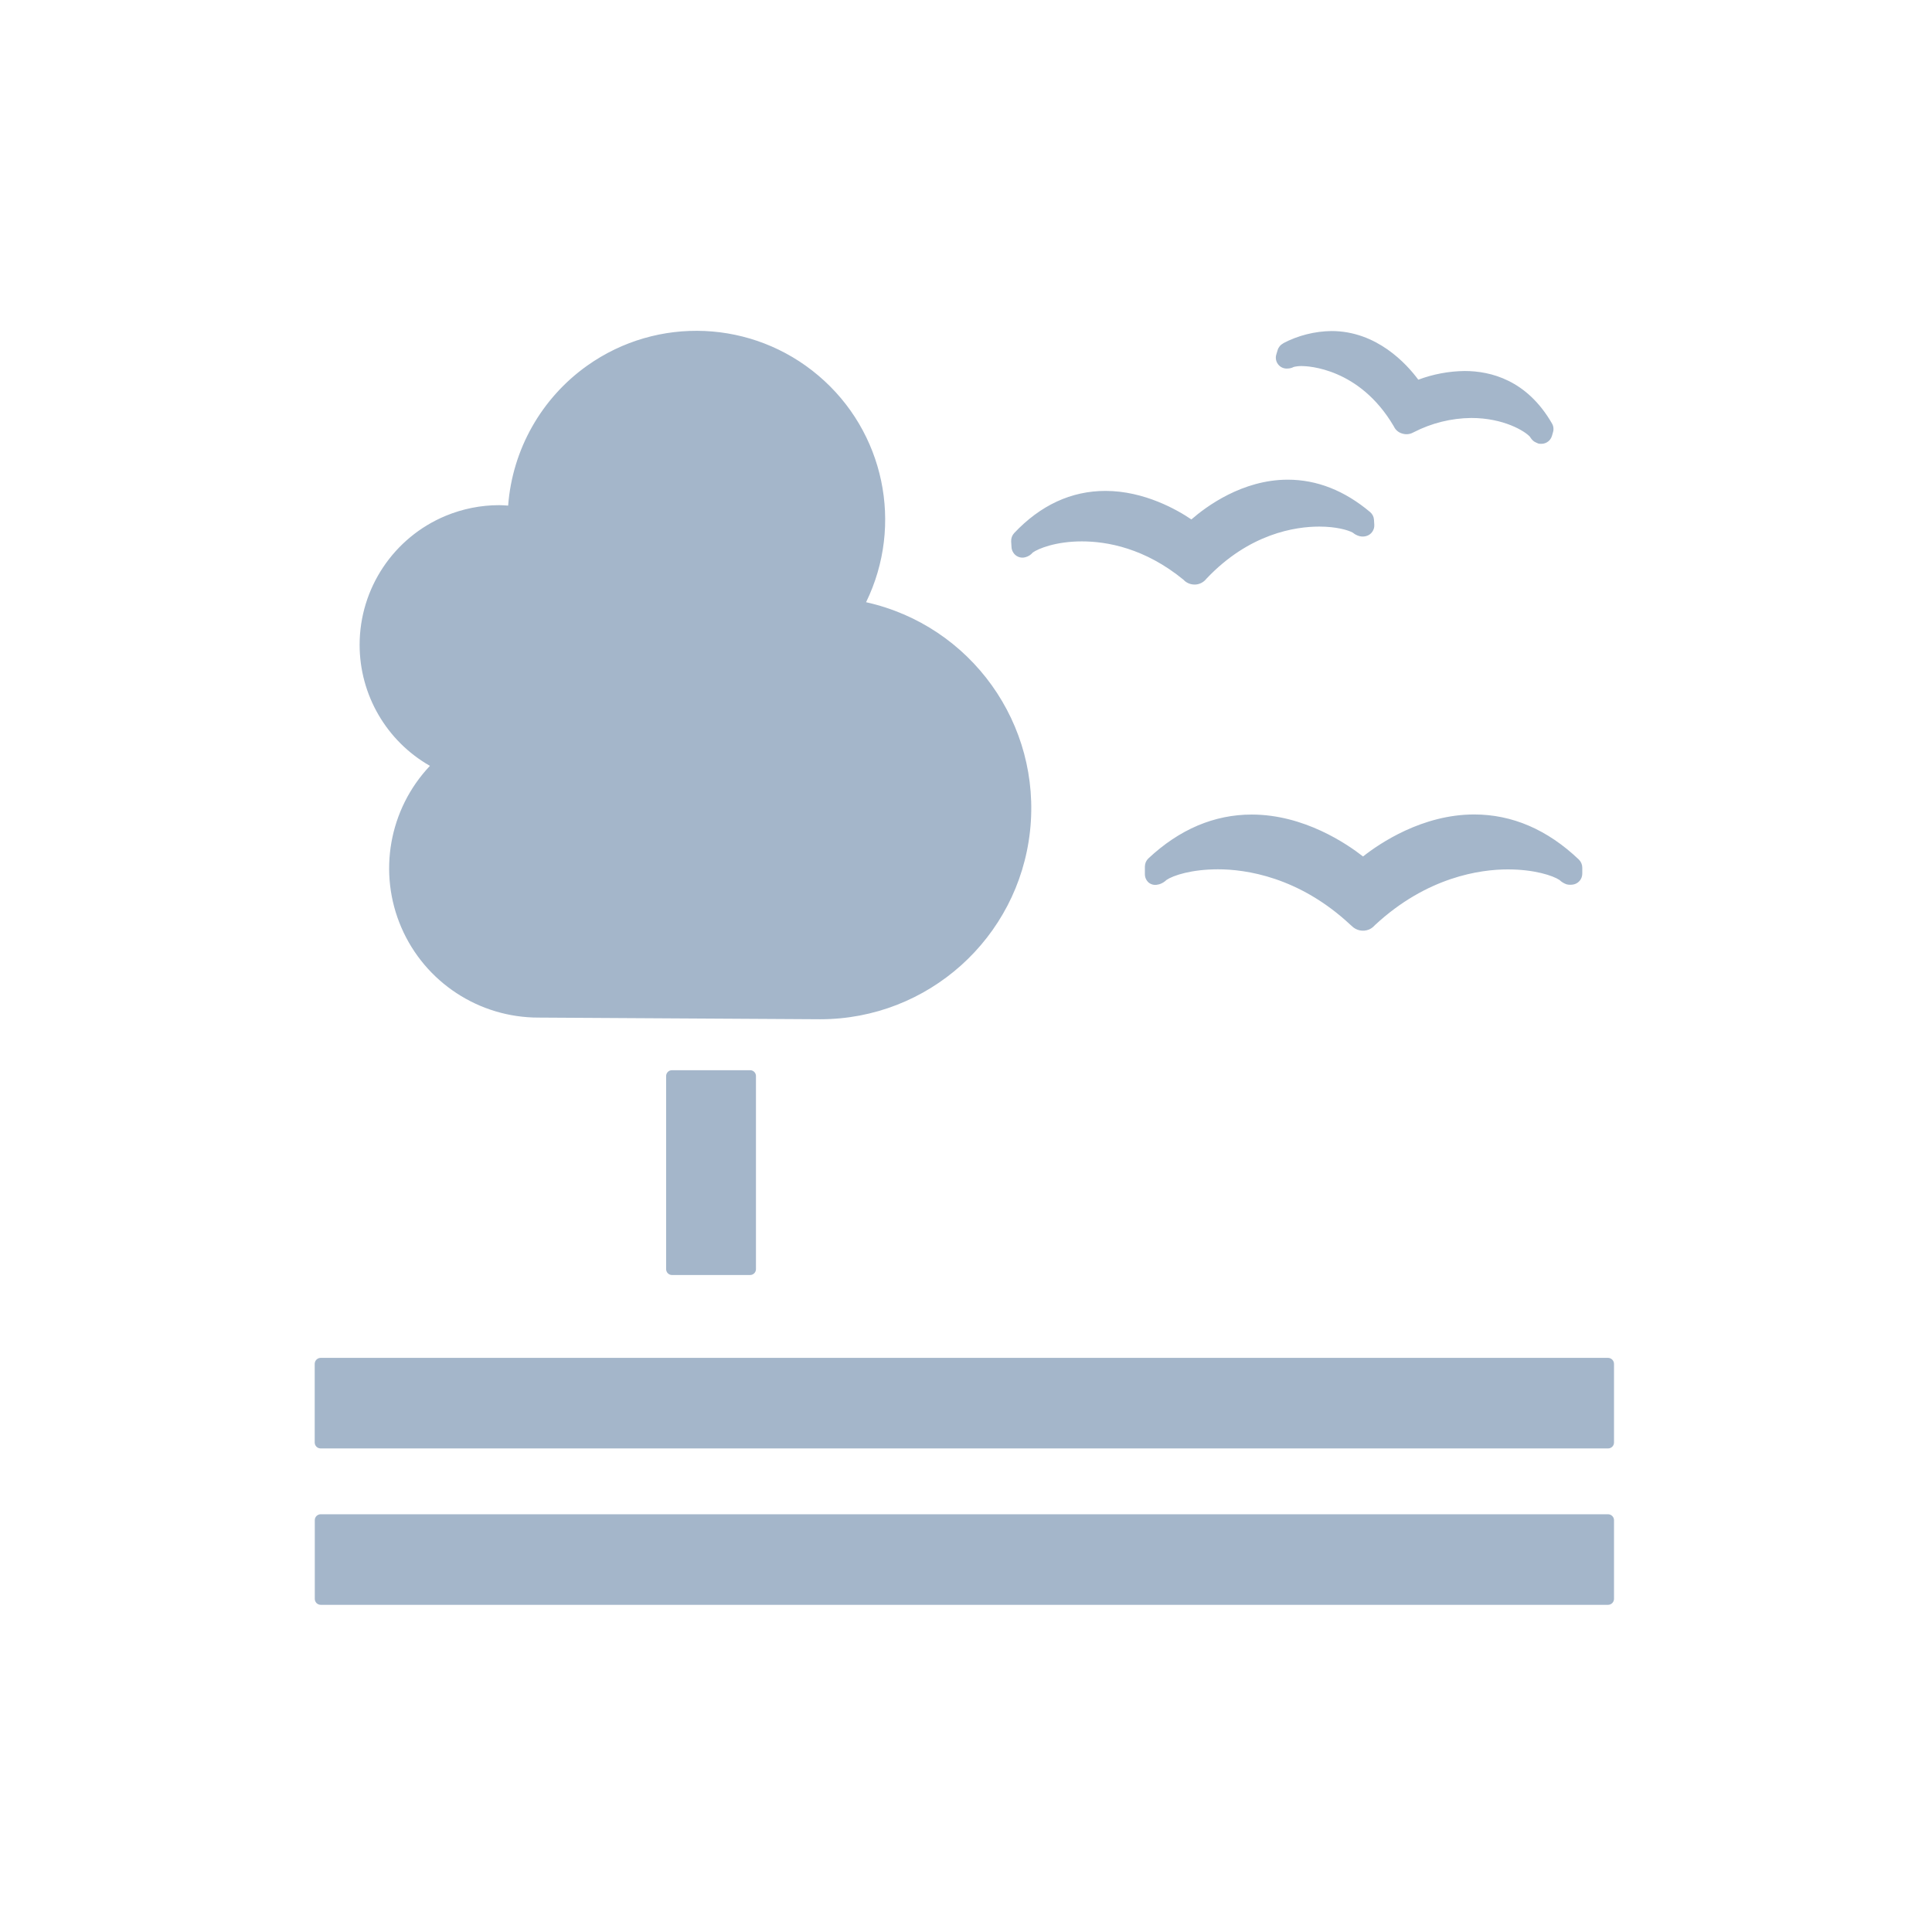
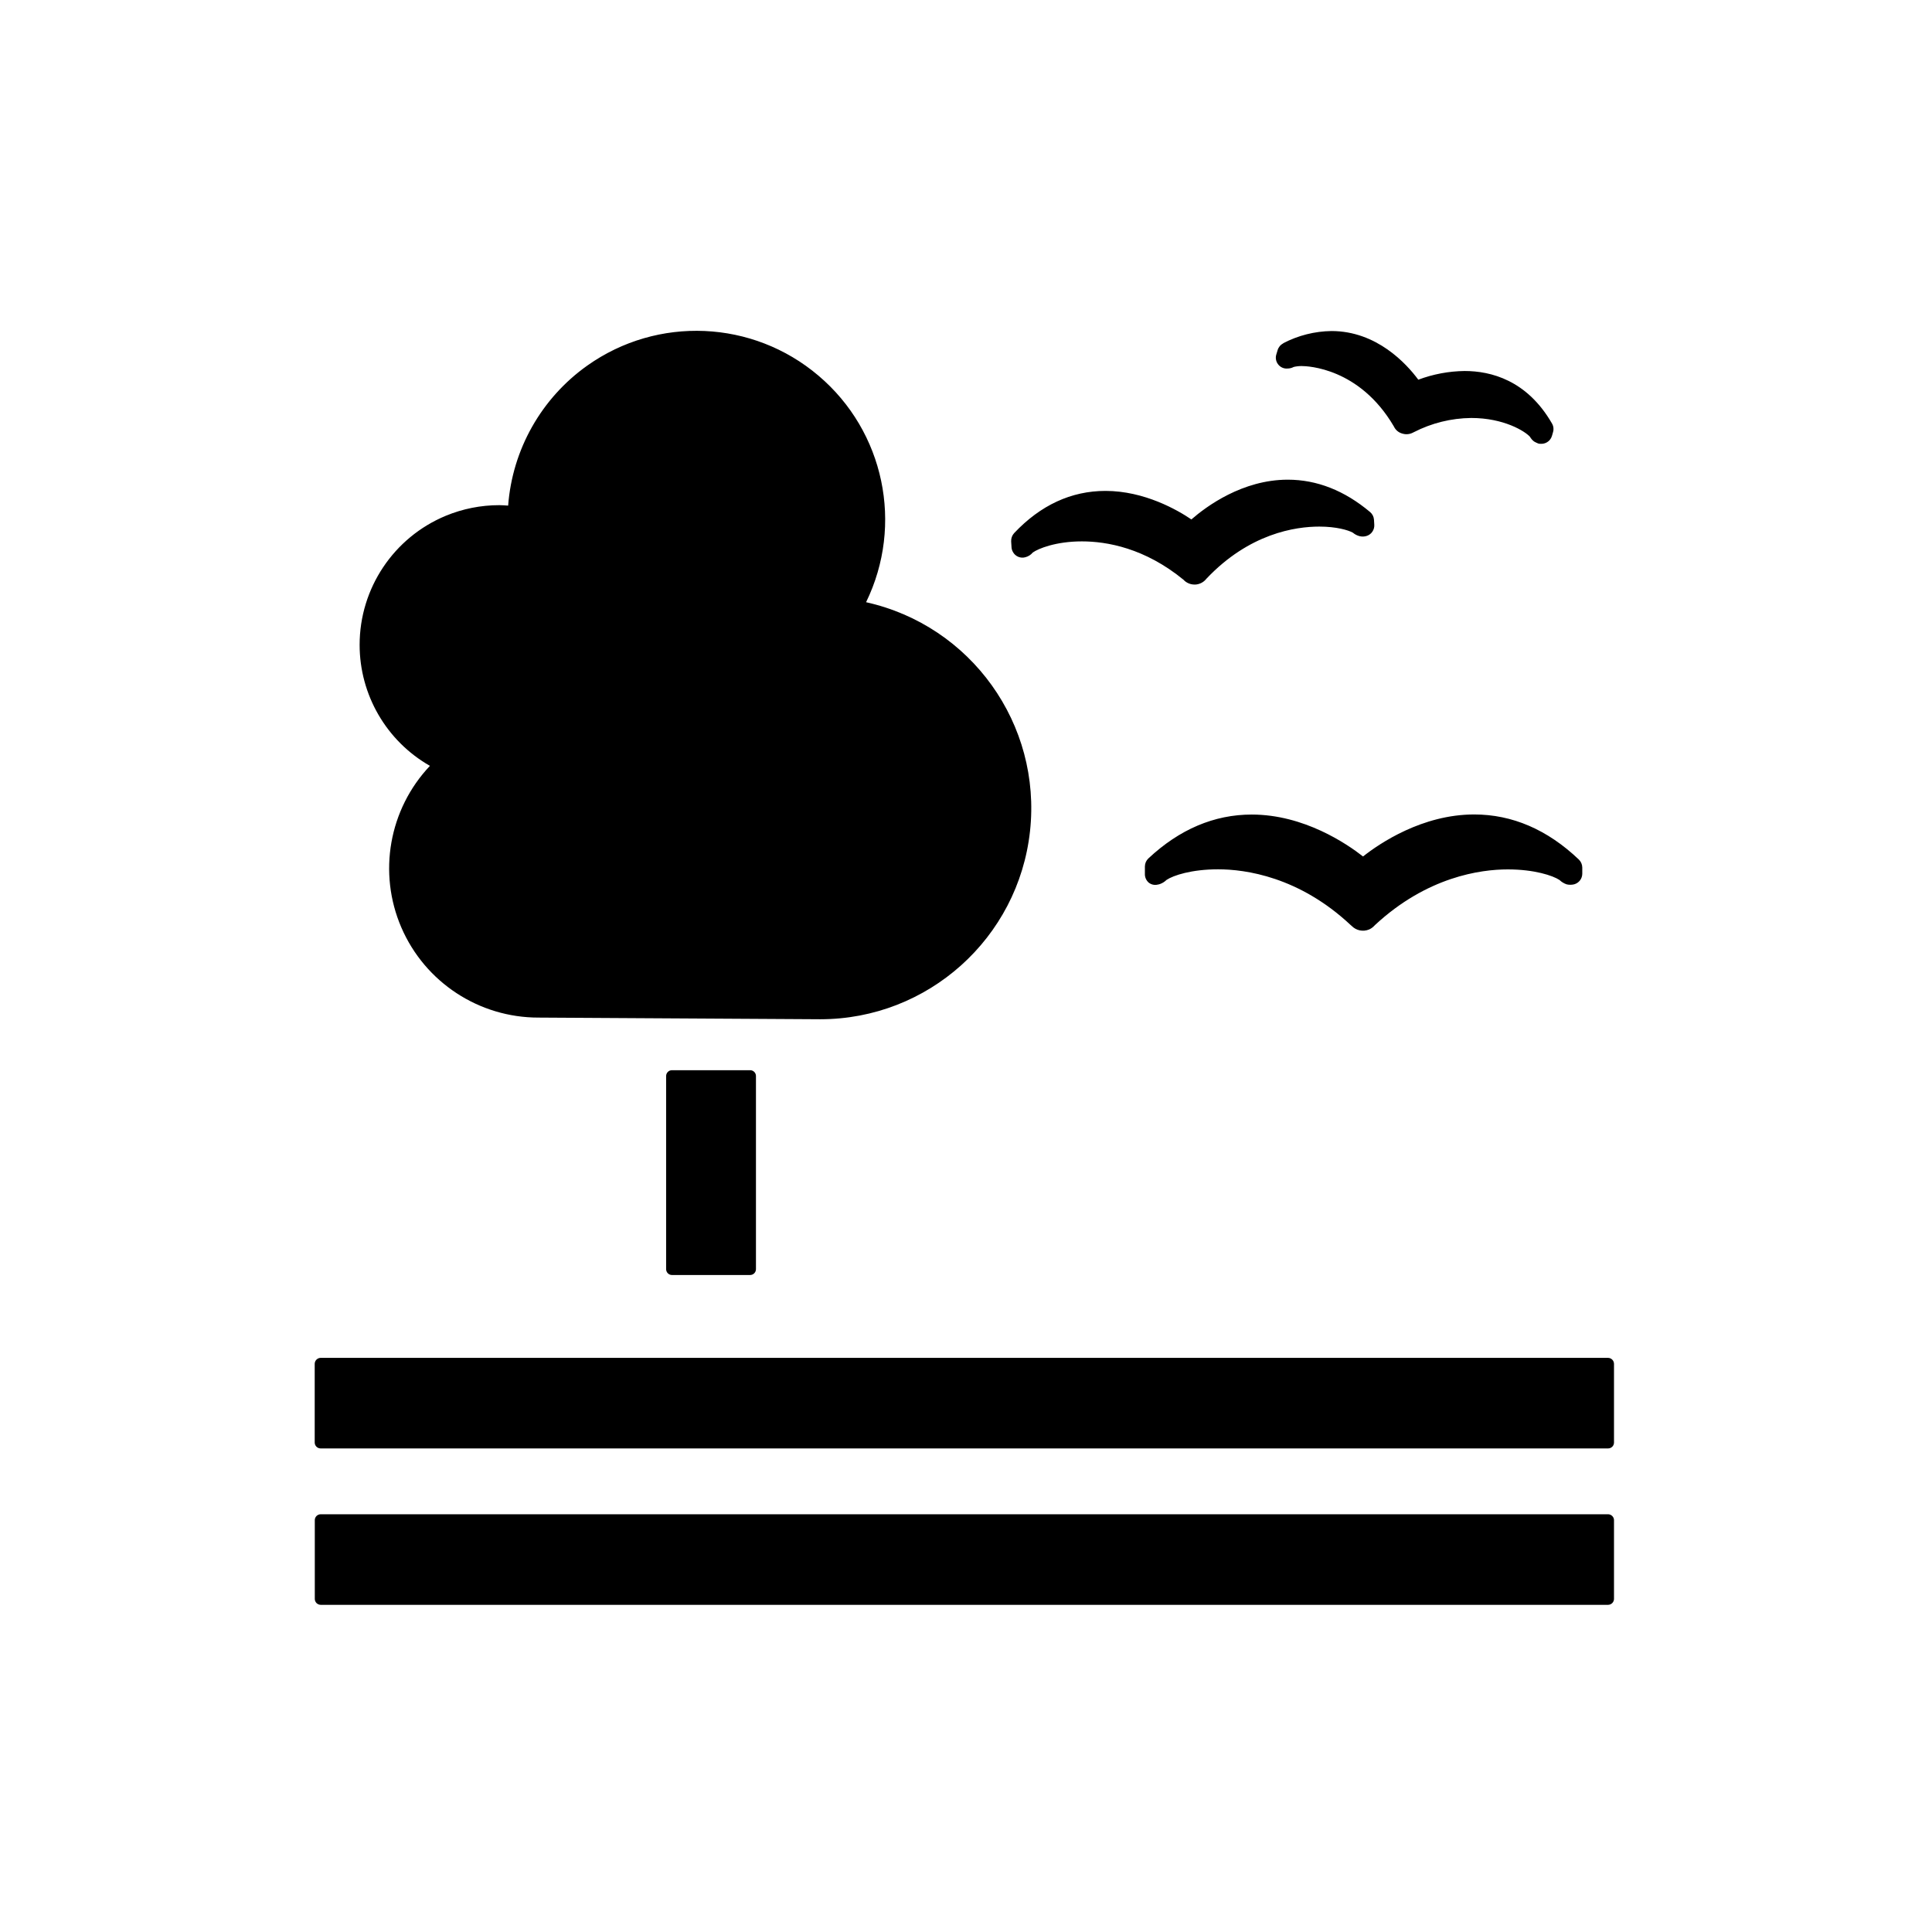
- <svg xmlns="http://www.w3.org/2000/svg" xml:space="preserve" style="fill-rule:evenodd;clip-rule:evenodd;stroke-linejoin:round;stroke-miterlimit:2" viewBox="0 0 64 64">
+ <svg xmlns="http://www.w3.org/2000/svg" xml:space="preserve" style="         fill-rule: evenodd;         clip-rule: evenodd;         stroke-linejoin: round;         stroke-miterlimit: 2;     " viewBox="0 0 64 64">
  <clipPath id="a">
    <path d="M10.323 10.839h43.355v42.323H10.323z" />
  </clipPath>
  <g clip-path="url(#a)">
-     <path d="M24.848 35.452a.193.193 0 0 1 .18.12c.01.023.014.048.014.074v6.396a.193.193 0 0 1-.194.194h-2.587a.193.193 0 0 1-.18-.12.192.192 0 0 1-.015-.074v-6.396a.198.198 0 0 1 .057-.138.204.204 0 0 1 .063-.042.212.212 0 0 1 .075-.014h2.587ZM53.271 44.981H10.62a.2.2 0 0 0-.195.201v2.607a.196.196 0 0 0 .195.192h42.651a.195.195 0 0 0 .195-.192v-2.607a.2.2 0 0 0-.195-.201ZM53.27 50.162H10.62a.195.195 0 0 0-.192.193v2.614c.001.051.022.1.058.136a.202.202 0 0 0 .137.057H53.27a.198.198 0 0 0 .196-.193v-2.614a.193.193 0 0 0-.059-.136.194.194 0 0 0-.137-.057ZM45.154 28.373c-.532-.417-1.955-1.39-3.689-1.39-1.24 0-2.393.488-3.425 1.455a.388.388 0 0 0-.084.12.39.39 0 0 0-.03.144v.24a.372.372 0 0 0 .122.292.346.346 0 0 0 .3.07.426.426 0 0 0 .08-.02.594.594 0 0 0 .214-.135c.223-.151.834-.352 1.708-.352.903 0 2.679.243 4.391 1.845l.04.035a.522.522 0 0 0 .567.115.513.513 0 0 0 .165-.112l.035-.036c1.725-1.602 3.497-1.844 4.4-1.844.878 0 1.493.205 1.713.351a.624.624 0 0 0 .236.144c.082.02.168.019.249-.001a.366.366 0 0 0 .269-.352v-.205a.375.375 0 0 0-.114-.264c-1.042-.992-2.207-1.493-3.467-1.493-1.719 0-3.134.958-3.682 1.392M42.508 11.376a.365.365 0 0 0-.186.225l-.043.143a.36.36 0 0 0 .056.32.355.355 0 0 0 .317.144.45.45 0 0 0 .206-.053c.086-.02.174-.03.263-.029.191 0 1.91.058 3.047 1.991l.015.028a.428.428 0 0 0 .272.218.46.46 0 0 0 .351-.032l.028-.014a4.26 4.26 0 0 1 1.903-.471c1.078 0 1.781.439 1.945.623a.494.494 0 0 0 .138.157c.045.026.091.048.139.067a.342.342 0 0 0 .101.009.369.369 0 0 0 .282-.133.352.352 0 0 0 .068-.128l.036-.126a.301.301 0 0 0 .015-.104.348.348 0 0 0-.05-.183c-.828-1.438-2.03-1.738-2.893-1.738a4.525 4.525 0 0 0-1.535.288c-.39-.527-1.378-1.612-2.876-1.612a3.562 3.562 0 0 0-1.599.404M33.496 17.936l.012.193a.357.357 0 0 0 .045.153.357.357 0 0 0 .413.177.471.471 0 0 0 .246-.156c.181-.13.765-.369 1.627-.369.828 0 2.088.221 3.372 1.276l.03.031a.502.502 0 0 0 .329.123h.032a.498.498 0 0 0 .334-.16l.028-.033c1.422-1.504 2.953-1.727 3.739-1.727.56 0 .957.115 1.112.202a.562.562 0 0 0 .222.115.421.421 0 0 0 .246-.011.353.353 0 0 0 .182-.143.36.36 0 0 0 .06-.223l-.01-.167a.36.36 0 0 0-.128-.254c-.849-.714-1.765-1.073-2.728-1.073-1.5 0-2.697.885-3.193 1.317-.453-.309-1.554-.945-2.845-.945-1.135 0-2.152.472-3.026 1.398a.377.377 0 0 0-.099.274M11.913 21.36a4.63 4.63 0 0 1 2.854-4.274 4.638 4.638 0 0 1 1.77-.352c.101 0 .198.009.296.015a6.266 6.266 0 0 1 2.621-4.638 6.247 6.247 0 0 1 7.66.334 6.246 6.246 0 0 1 1.576 7.504 6.991 6.991 0 0 1-1.517 13.815c-.282 0-9.33-.055-9.33-.055a4.943 4.943 0 0 1-3.601-8.339 4.616 4.616 0 0 1-2.329-4.01Z" style="fill:#a4b6ca;fill-rule:nonzero" />
+     <path d="M24.848 35.452a.193.193 0 0 1 .18.12c.01.023.014.048.014.074v6.396a.193.193 0 0 1-.194.194h-2.587a.193.193 0 0 1-.18-.12.192.192 0 0 1-.015-.074v-6.396a.198.198 0 0 1 .057-.138.204.204 0 0 1 .063-.042.212.212 0 0 1 .075-.014h2.587ZM53.271 44.981H10.62a.2.2 0 0 0-.195.201v2.607a.196.196 0 0 0 .195.192h42.651a.195.195 0 0 0 .195-.192v-2.607a.2.2 0 0 0-.195-.201ZM53.27 50.162H10.62a.195.195 0 0 0-.192.193v2.614c.001.051.022.1.058.136a.202.202 0 0 0 .137.057H53.27a.198.198 0 0 0 .196-.193v-2.614a.193.193 0 0 0-.059-.136.194.194 0 0 0-.137-.057ZM45.154 28.373c-.532-.417-1.955-1.39-3.689-1.39-1.24 0-2.393.488-3.425 1.455a.388.388 0 0 0-.084.12.39.39 0 0 0-.03.144v.24a.372.372 0 0 0 .122.292.346.346 0 0 0 .3.07.426.426 0 0 0 .08-.02.594.594 0 0 0 .214-.135c.223-.151.834-.352 1.708-.352.903 0 2.679.243 4.391 1.845l.04.035a.522.522 0 0 0 .567.115.513.513 0 0 0 .165-.112l.035-.036c1.725-1.602 3.497-1.844 4.4-1.844.878 0 1.493.205 1.713.351a.624.624 0 0 0 .236.144c.082.02.168.019.249-.001a.366.366 0 0 0 .269-.352v-.205a.375.375 0 0 0-.114-.264c-1.042-.992-2.207-1.493-3.467-1.493-1.719 0-3.134.958-3.682 1.392M42.508 11.376a.365.365 0 0 0-.186.225l-.043.143a.36.36 0 0 0 .056.32.355.355 0 0 0 .317.144.45.45 0 0 0 .206-.053c.086-.02.174-.03.263-.029.191 0 1.91.058 3.047 1.991l.015.028a.428.428 0 0 0 .272.218.46.46 0 0 0 .351-.032l.028-.014a4.26 4.26 0 0 1 1.903-.471c1.078 0 1.781.439 1.945.623a.494.494 0 0 0 .138.157c.045.026.091.048.139.067a.342.342 0 0 0 .101.009.369.369 0 0 0 .282-.133.352.352 0 0 0 .068-.128l.036-.126a.301.301 0 0 0 .015-.104.348.348 0 0 0-.05-.183c-.828-1.438-2.03-1.738-2.893-1.738a4.525 4.525 0 0 0-1.535.288c-.39-.527-1.378-1.612-2.876-1.612a3.562 3.562 0 0 0-1.599.404M33.496 17.936l.012.193a.357.357 0 0 0 .045.153.357.357 0 0 0 .413.177.471.471 0 0 0 .246-.156c.181-.13.765-.369 1.627-.369.828 0 2.088.221 3.372 1.276l.03.031a.502.502 0 0 0 .329.123h.032a.498.498 0 0 0 .334-.16l.028-.033c1.422-1.504 2.953-1.727 3.739-1.727.56 0 .957.115 1.112.202a.562.562 0 0 0 .222.115.421.421 0 0 0 .246-.011.353.353 0 0 0 .182-.143.36.36 0 0 0 .06-.223l-.01-.167a.36.36 0 0 0-.128-.254c-.849-.714-1.765-1.073-2.728-1.073-1.5 0-2.697.885-3.193 1.317-.453-.309-1.554-.945-2.845-.945-1.135 0-2.152.472-3.026 1.398a.377.377 0 0 0-.099.274M11.913 21.36a4.63 4.63 0 0 1 2.854-4.274 4.638 4.638 0 0 1 1.77-.352c.101 0 .198.009.296.015a6.266 6.266 0 0 1 2.621-4.638 6.247 6.247 0 0 1 7.66.334 6.246 6.246 0 0 1 1.576 7.504 6.991 6.991 0 0 1-1.517 13.815c-.282 0-9.33-.055-9.33-.055a4.943 4.943 0 0 1-3.601-8.339 4.616 4.616 0 0 1-2.329-4.01Z" style="fill-rule: nonzero" />
  </g>
</svg>
